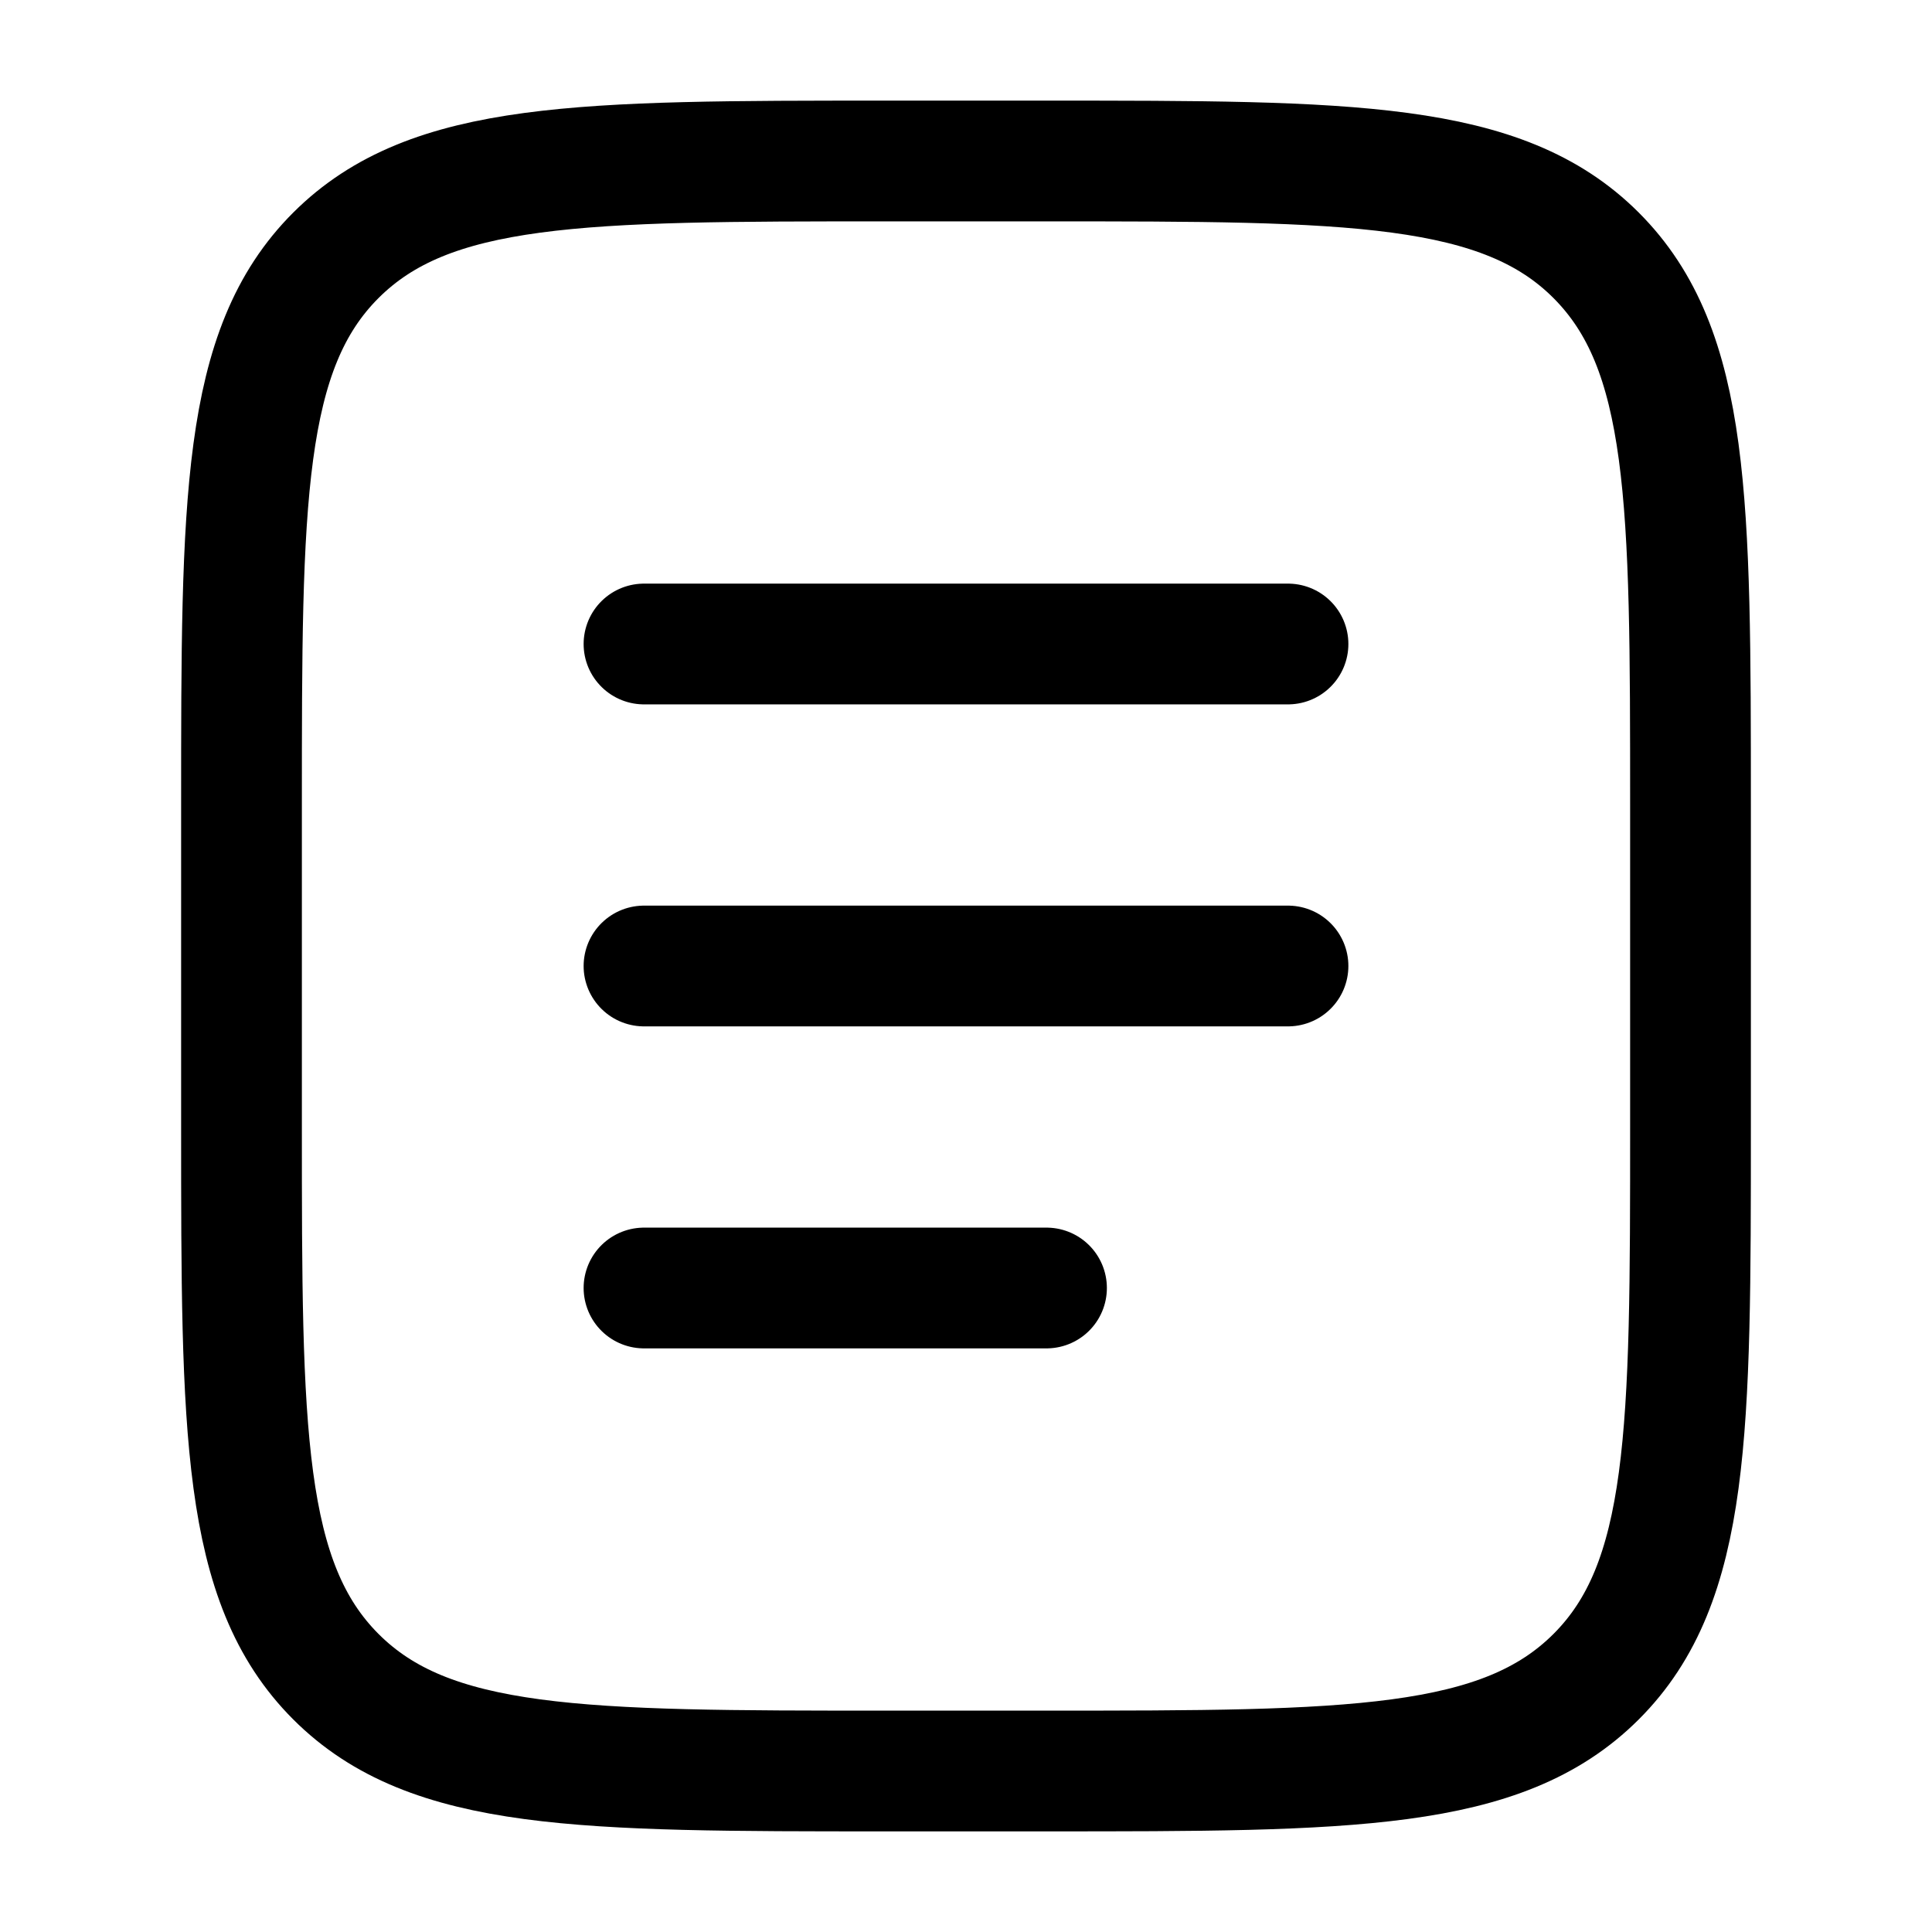
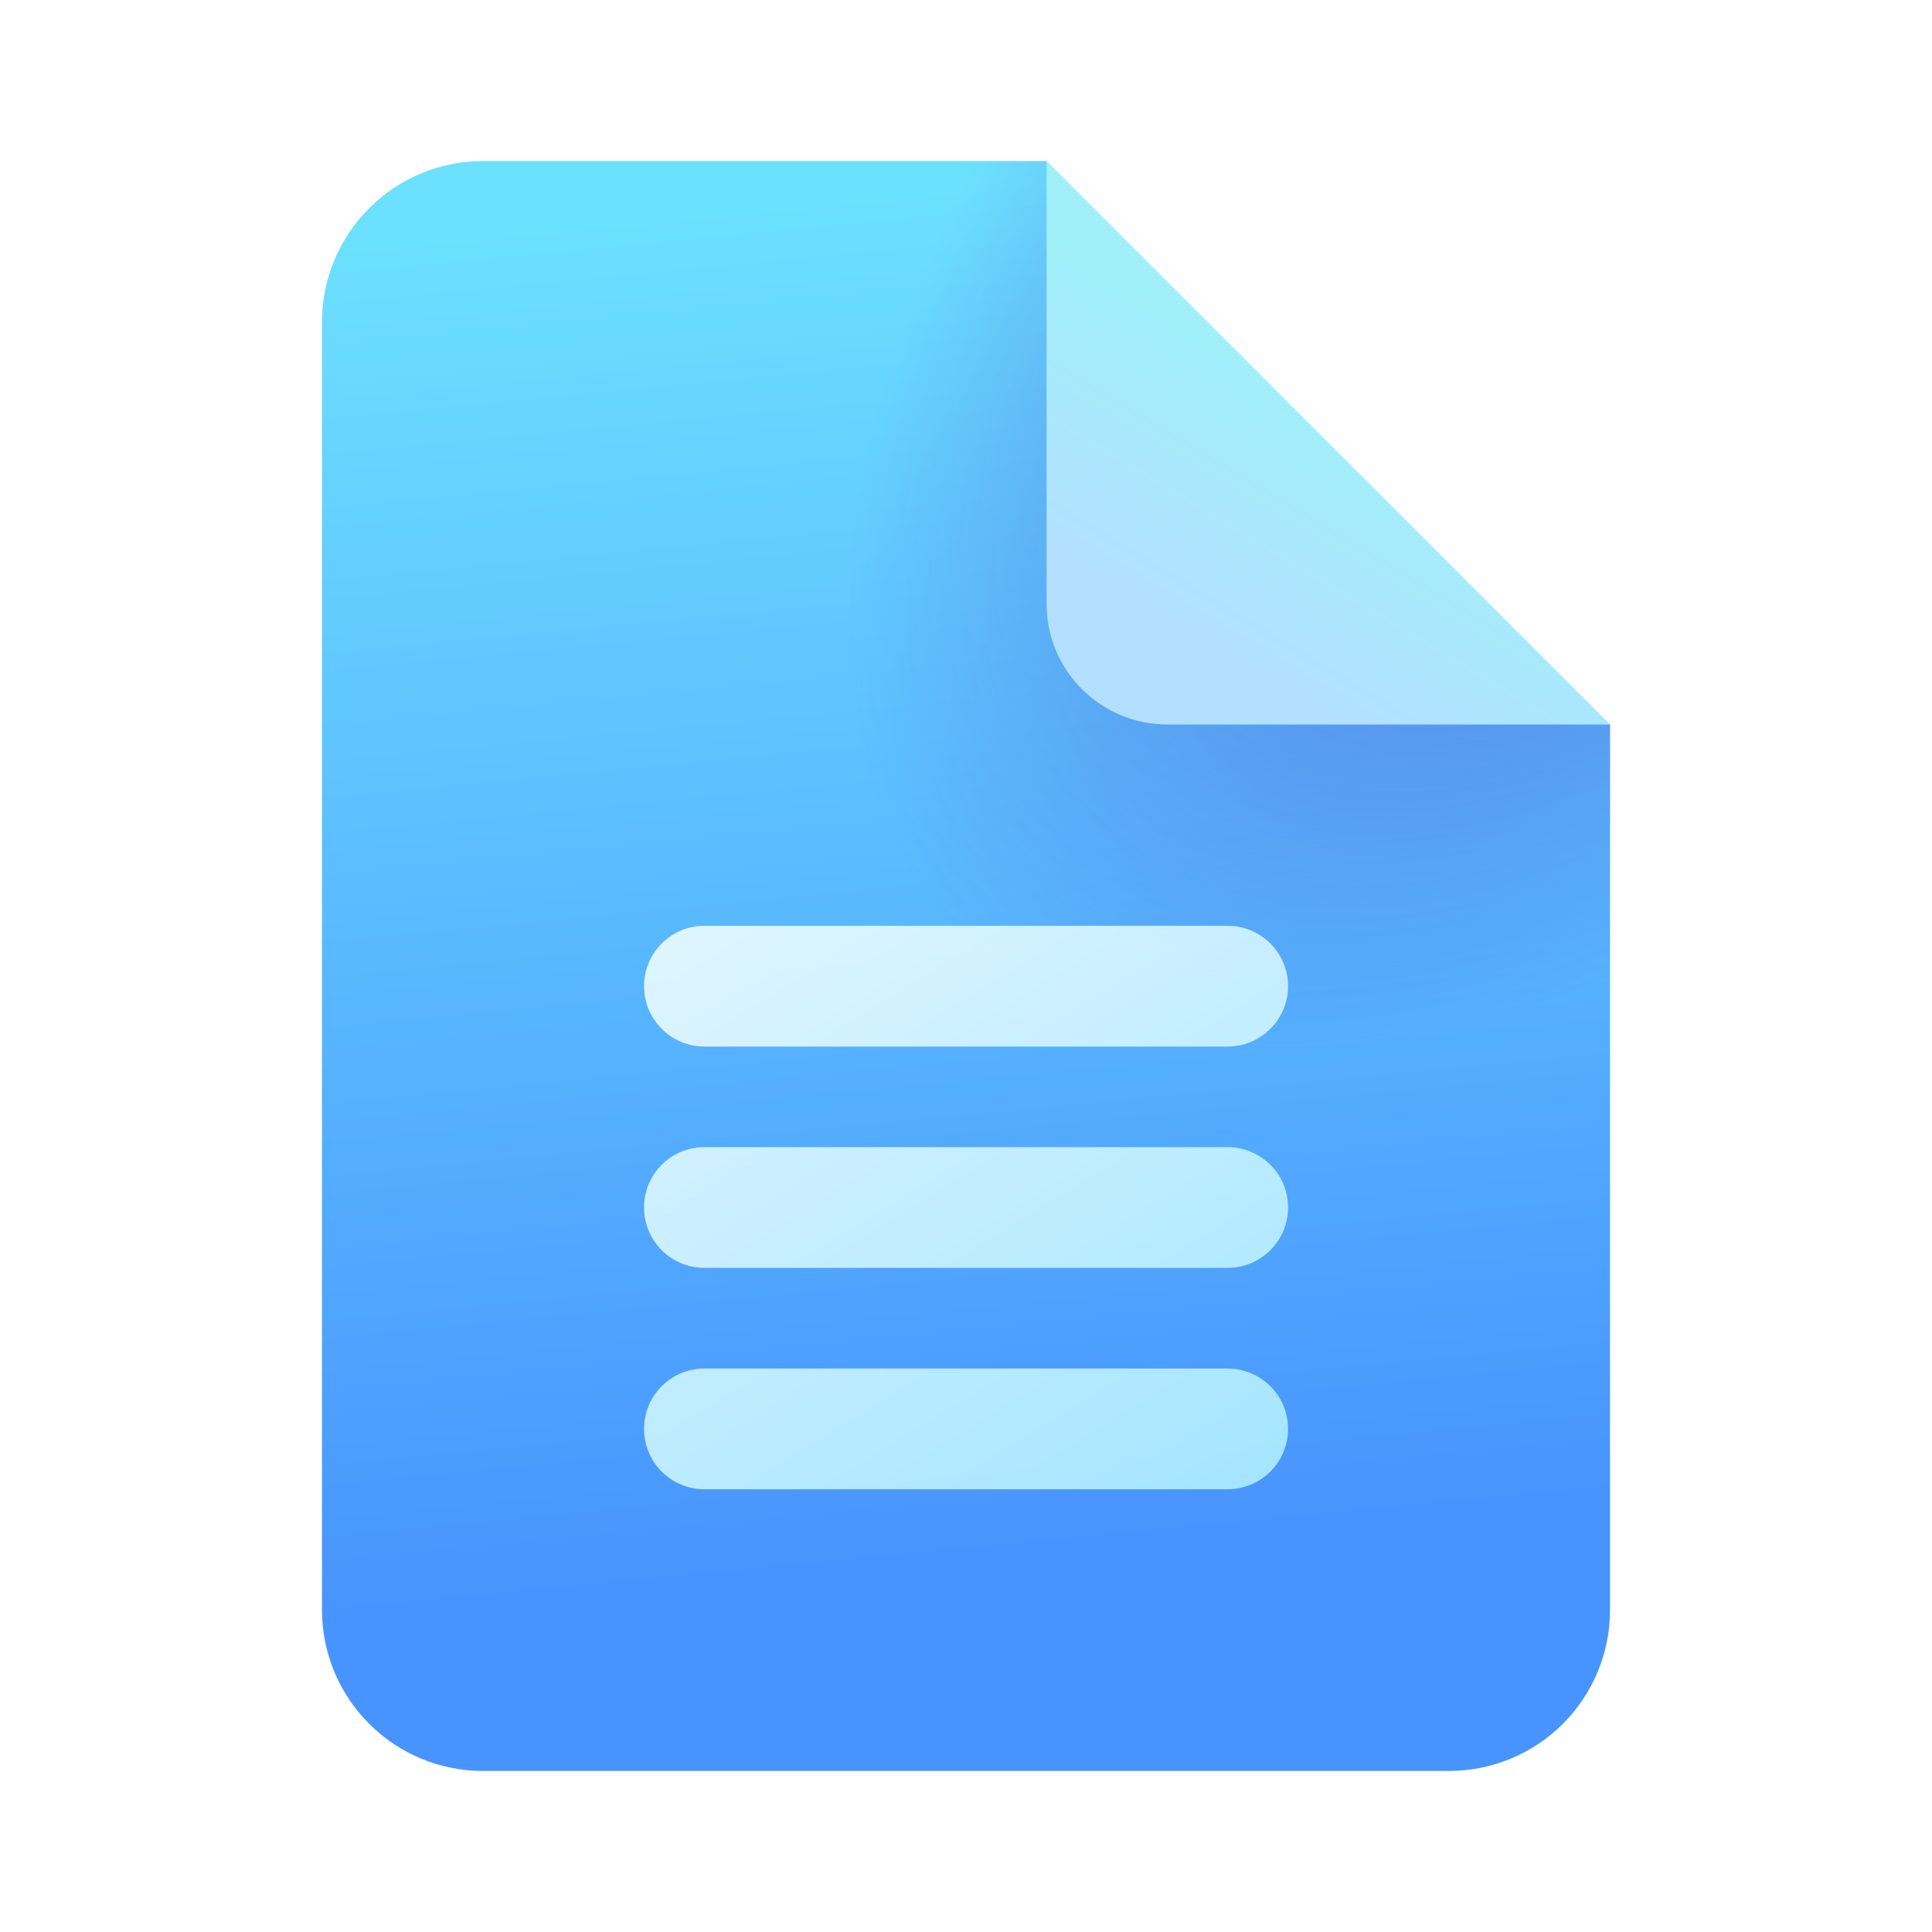
- <svg xmlns="http://www.w3.org/2000/svg" width="24" height="24" viewBox="0 0 24 24" fill="none">
-   <path d="M3 10C3 6.229 3 4.343 4.172 3.172C5.344 2.001 7.229 2 11 2H13C16.771 2 18.657 2 19.828 3.172C20.999 4.344 21 6.229 21 10V14C21 17.771 21 19.657 19.828 20.828C18.656 21.999 16.771 22 13 22H11C7.229 22 5.343 22 4.172 20.828C3.001 19.656 3 17.771 3 14V10Z" stroke="black" stroke-width="1.5" />
-   <path d="M8 12H16M8 8H16M8 16H13" stroke="black" stroke-width="1.5" stroke-linecap="round" />
+ <svg xmlns="http://www.w3.org/2000/svg" width="20" height="20" viewBox="0 0 20 20" fill="none">
+   <path d="M5 18.333H15C15.442 18.333 15.866 18.158 16.179 17.845C16.491 17.533 16.667 17.109 16.667 16.667V7.5L12.5 5.833L10.834 1.667H5C4.558 1.667 4.134 1.842 3.822 2.155C3.509 2.467 3.333 2.891 3.333 3.333V16.667C3.333 17.109 3.509 17.533 3.822 17.845C4.134 18.158 4.558 18.333 5 18.333Z" fill="url(#paint0_linear_707_125)" />
+   <path d="M5 18.333H15C15.442 18.333 15.866 18.158 16.179 17.845C16.491 17.533 16.667 17.109 16.667 16.667V7.5L12.5 5.833L10.834 1.667H5C4.558 1.667 4.134 1.842 3.822 2.155C3.509 2.467 3.333 2.891 3.333 3.333V16.667C3.333 17.109 3.509 17.533 3.822 17.845C4.134 18.158 4.558 18.333 5 18.333Z" fill="url(#paint1_radial_707_125)" fill-opacity="0.5" />
+   <path d="M10.834 6.25V1.667L16.667 7.5H12.084C11.752 7.5 11.434 7.368 11.2 7.134C10.965 6.9 10.834 6.582 10.834 6.25Z" fill="url(#paint2_linear_707_125)" />
+   <path d="M7.292 9.584C7.126 9.584 6.967 9.649 6.85 9.767C6.733 9.884 6.667 10.043 6.667 10.209C6.667 10.374 6.733 10.533 6.85 10.65C6.967 10.768 7.126 10.834 7.292 10.834H12.709C12.874 10.834 13.033 10.768 13.151 10.65C13.268 10.533 13.334 10.374 13.334 10.209C13.334 10.043 13.268 9.884 13.151 9.767C13.033 9.649 12.874 9.584 12.709 9.584H7.292ZM7.292 11.875C7.126 11.875 6.967 11.941 6.85 12.058C6.733 12.175 6.667 12.334 6.667 12.5C6.667 12.666 6.733 12.825 6.85 12.942C6.967 13.059 7.126 13.125 7.292 13.125H12.709C12.874 13.125 13.033 13.059 13.151 12.942C13.268 12.825 13.334 12.666 13.334 12.5C13.334 12.334 13.268 12.175 13.151 12.058C13.033 11.941 12.874 11.875 12.709 11.875H7.292ZM7.292 14.167C7.126 14.167 6.967 14.233 6.85 14.35C6.733 14.467 6.667 14.626 6.667 14.792C6.667 14.958 6.733 15.117 6.85 15.234C6.967 15.351 7.126 15.417 7.292 15.417H12.709C12.874 15.417 13.033 15.351 13.151 15.234C13.268 15.117 13.334 14.958 13.334 14.792C13.334 14.626 13.268 14.467 13.151 14.35C13.033 14.233 12.874 14.167 12.709 14.167H7.292Z" fill="url(#paint3_linear_707_125)" fill-opacity="0.9" />
+   <defs>
+     <linearGradient id="paint0_linear_707_125" x1="12.667" y1="1.667" x2="14.018" y2="15.725" gradientUnits="userSpaceOnUse">
+       <stop stop-color="#6CE0FF" />
+       <stop offset="1" stop-color="#4894FE" />
+     </linearGradient>
+     <radialGradient id="paint1_radial_707_125" cx="0" cy="0" r="1" gradientUnits="userSpaceOnUse" gradientTransform="translate(17.2227 2.18758) rotate(133.623) scale(10.4683 6.1808)">
+       <stop offset="0.362" stop-color="#4A43CB" />
+       <stop offset="1" stop-color="#4A43CB" stop-opacity="0" />
+     </radialGradient>
+     <linearGradient id="paint2_linear_707_125" x1="13.74" y1="4.098" x2="12.282" y2="6.528" gradientUnits="userSpaceOnUse">
+       <stop stop-color="#9FF0F9" />
+       <stop offset="1" stop-color="#B3E0FF" />
+     </linearGradient>
+     <linearGradient id="paint3_linear_707_125" x1="13.334" y1="17.75" x2="6.83" y2="7.15" gradientUnits="userSpaceOnUse">
+       <stop stop-color="#9DEAFF" />
+       <stop offset="1" stop-color="white" />
+     </linearGradient>
+   </defs>
</svg>
